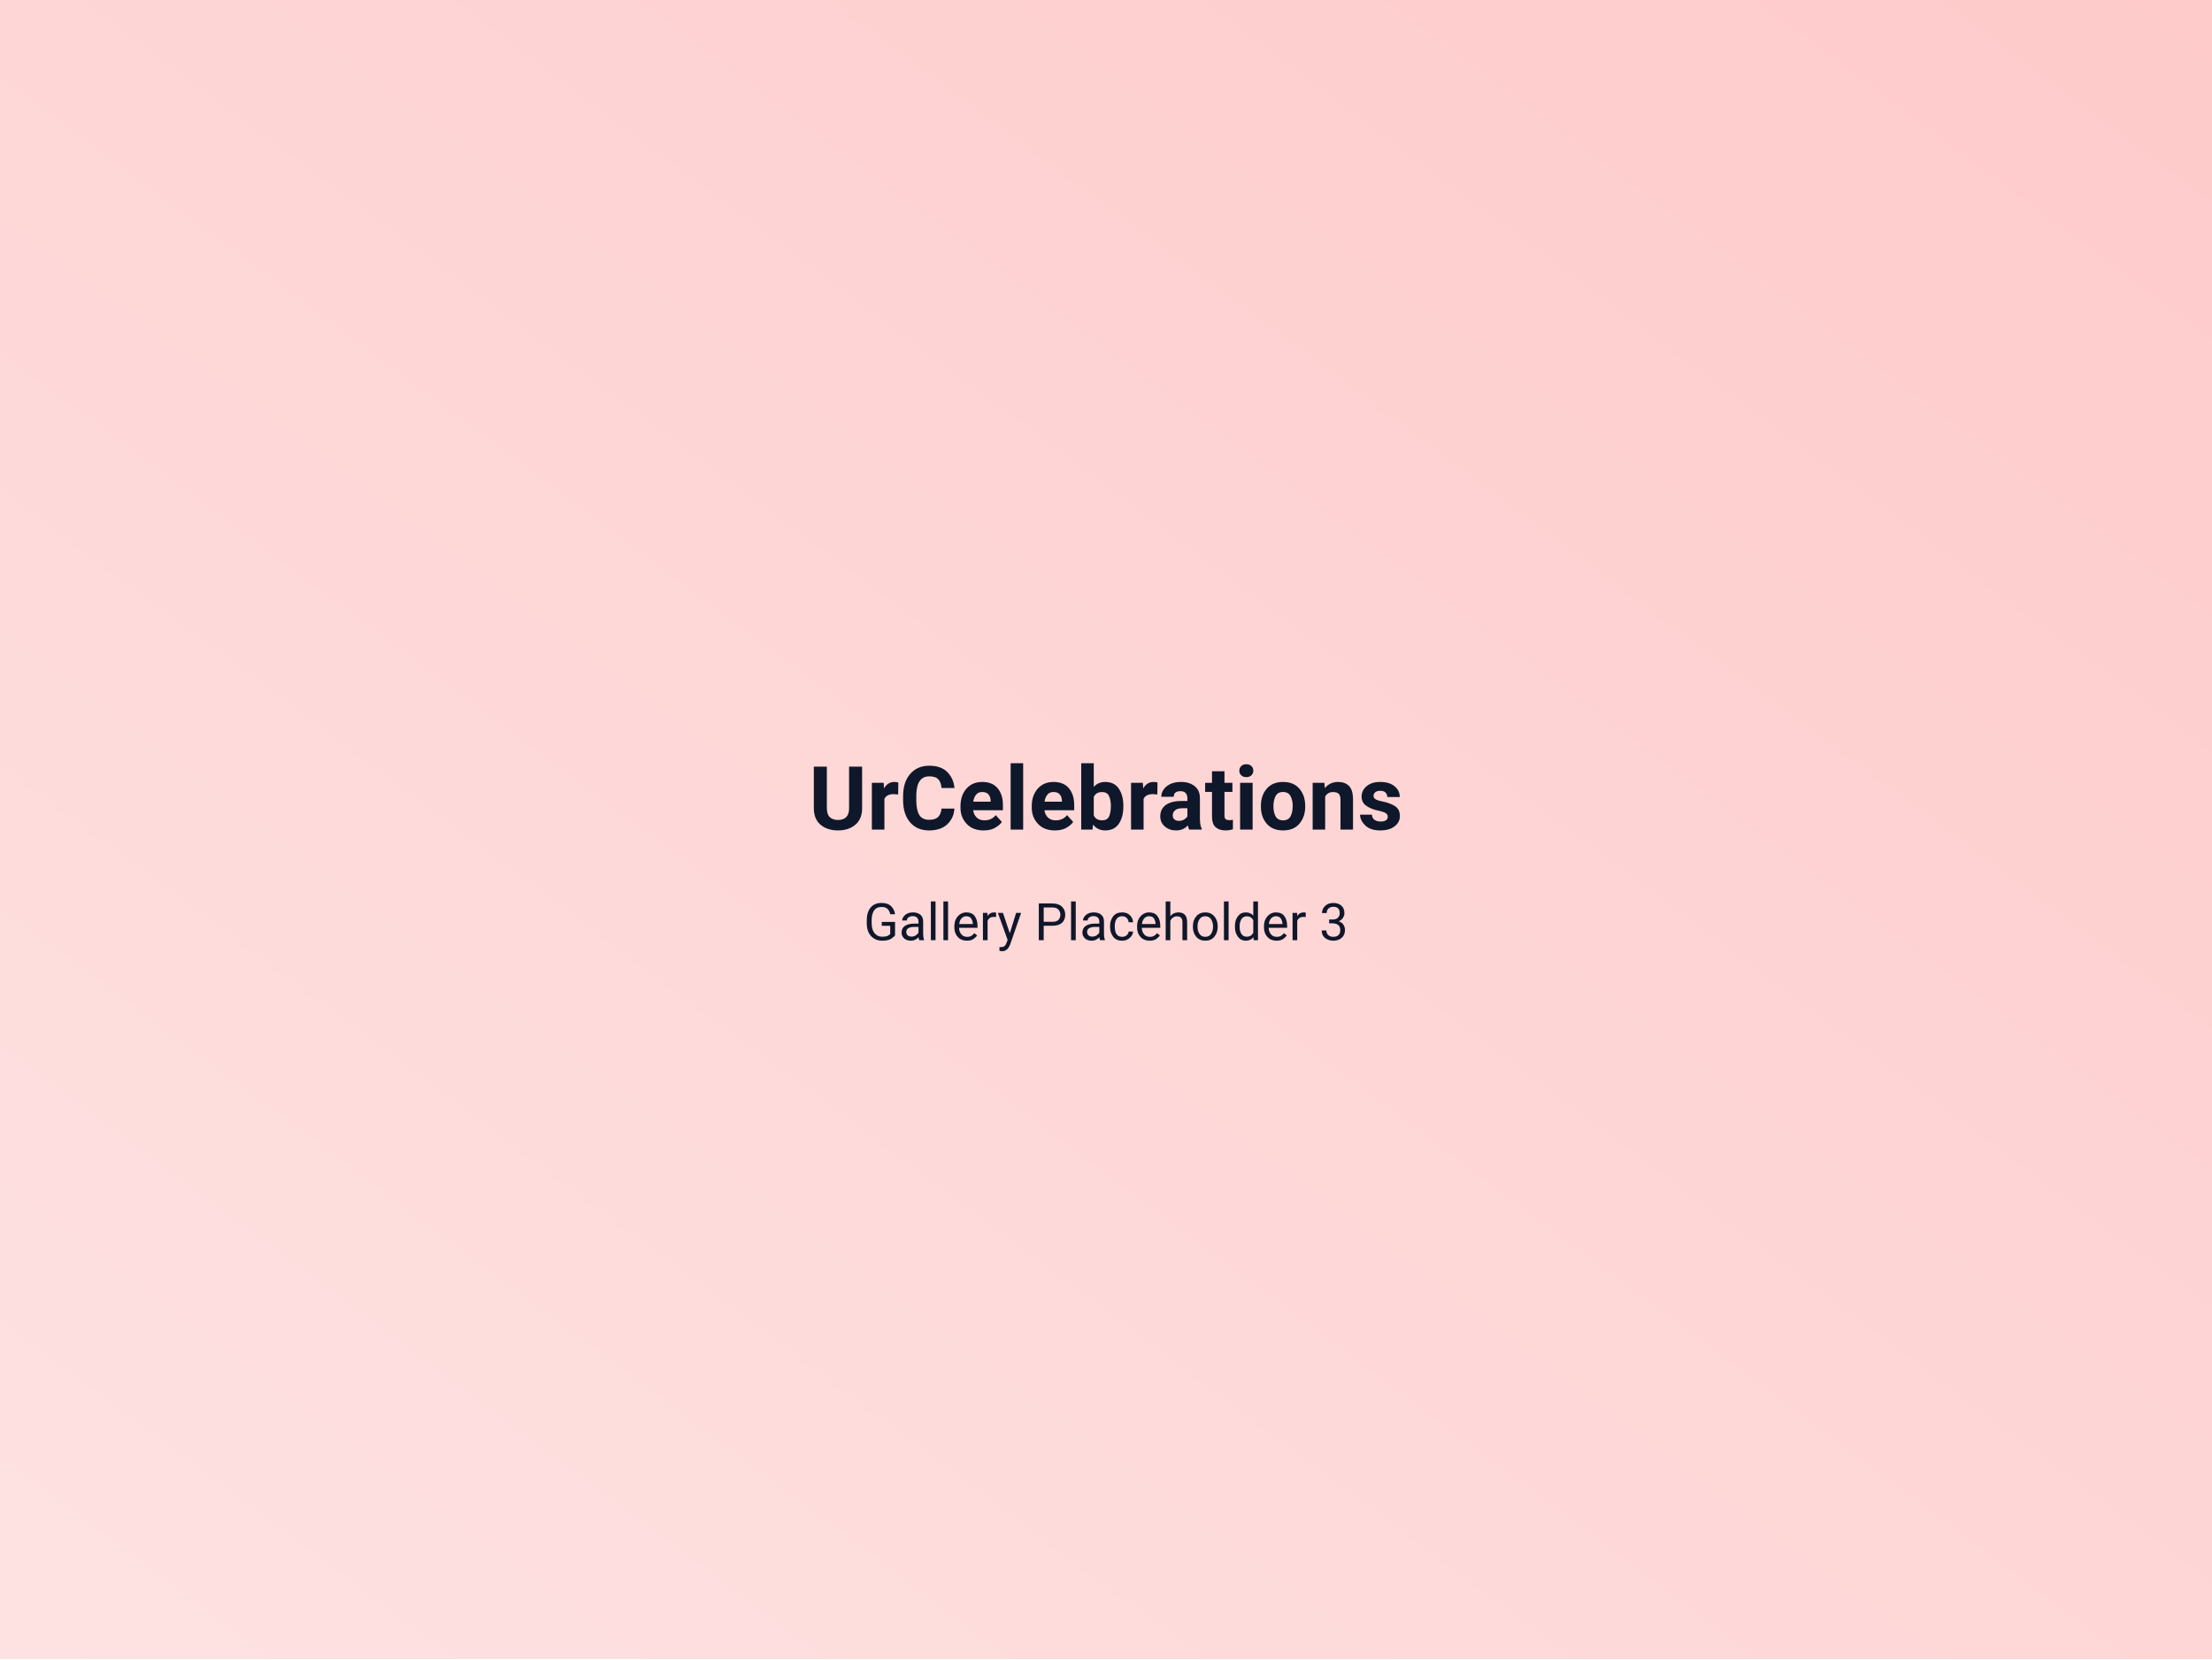
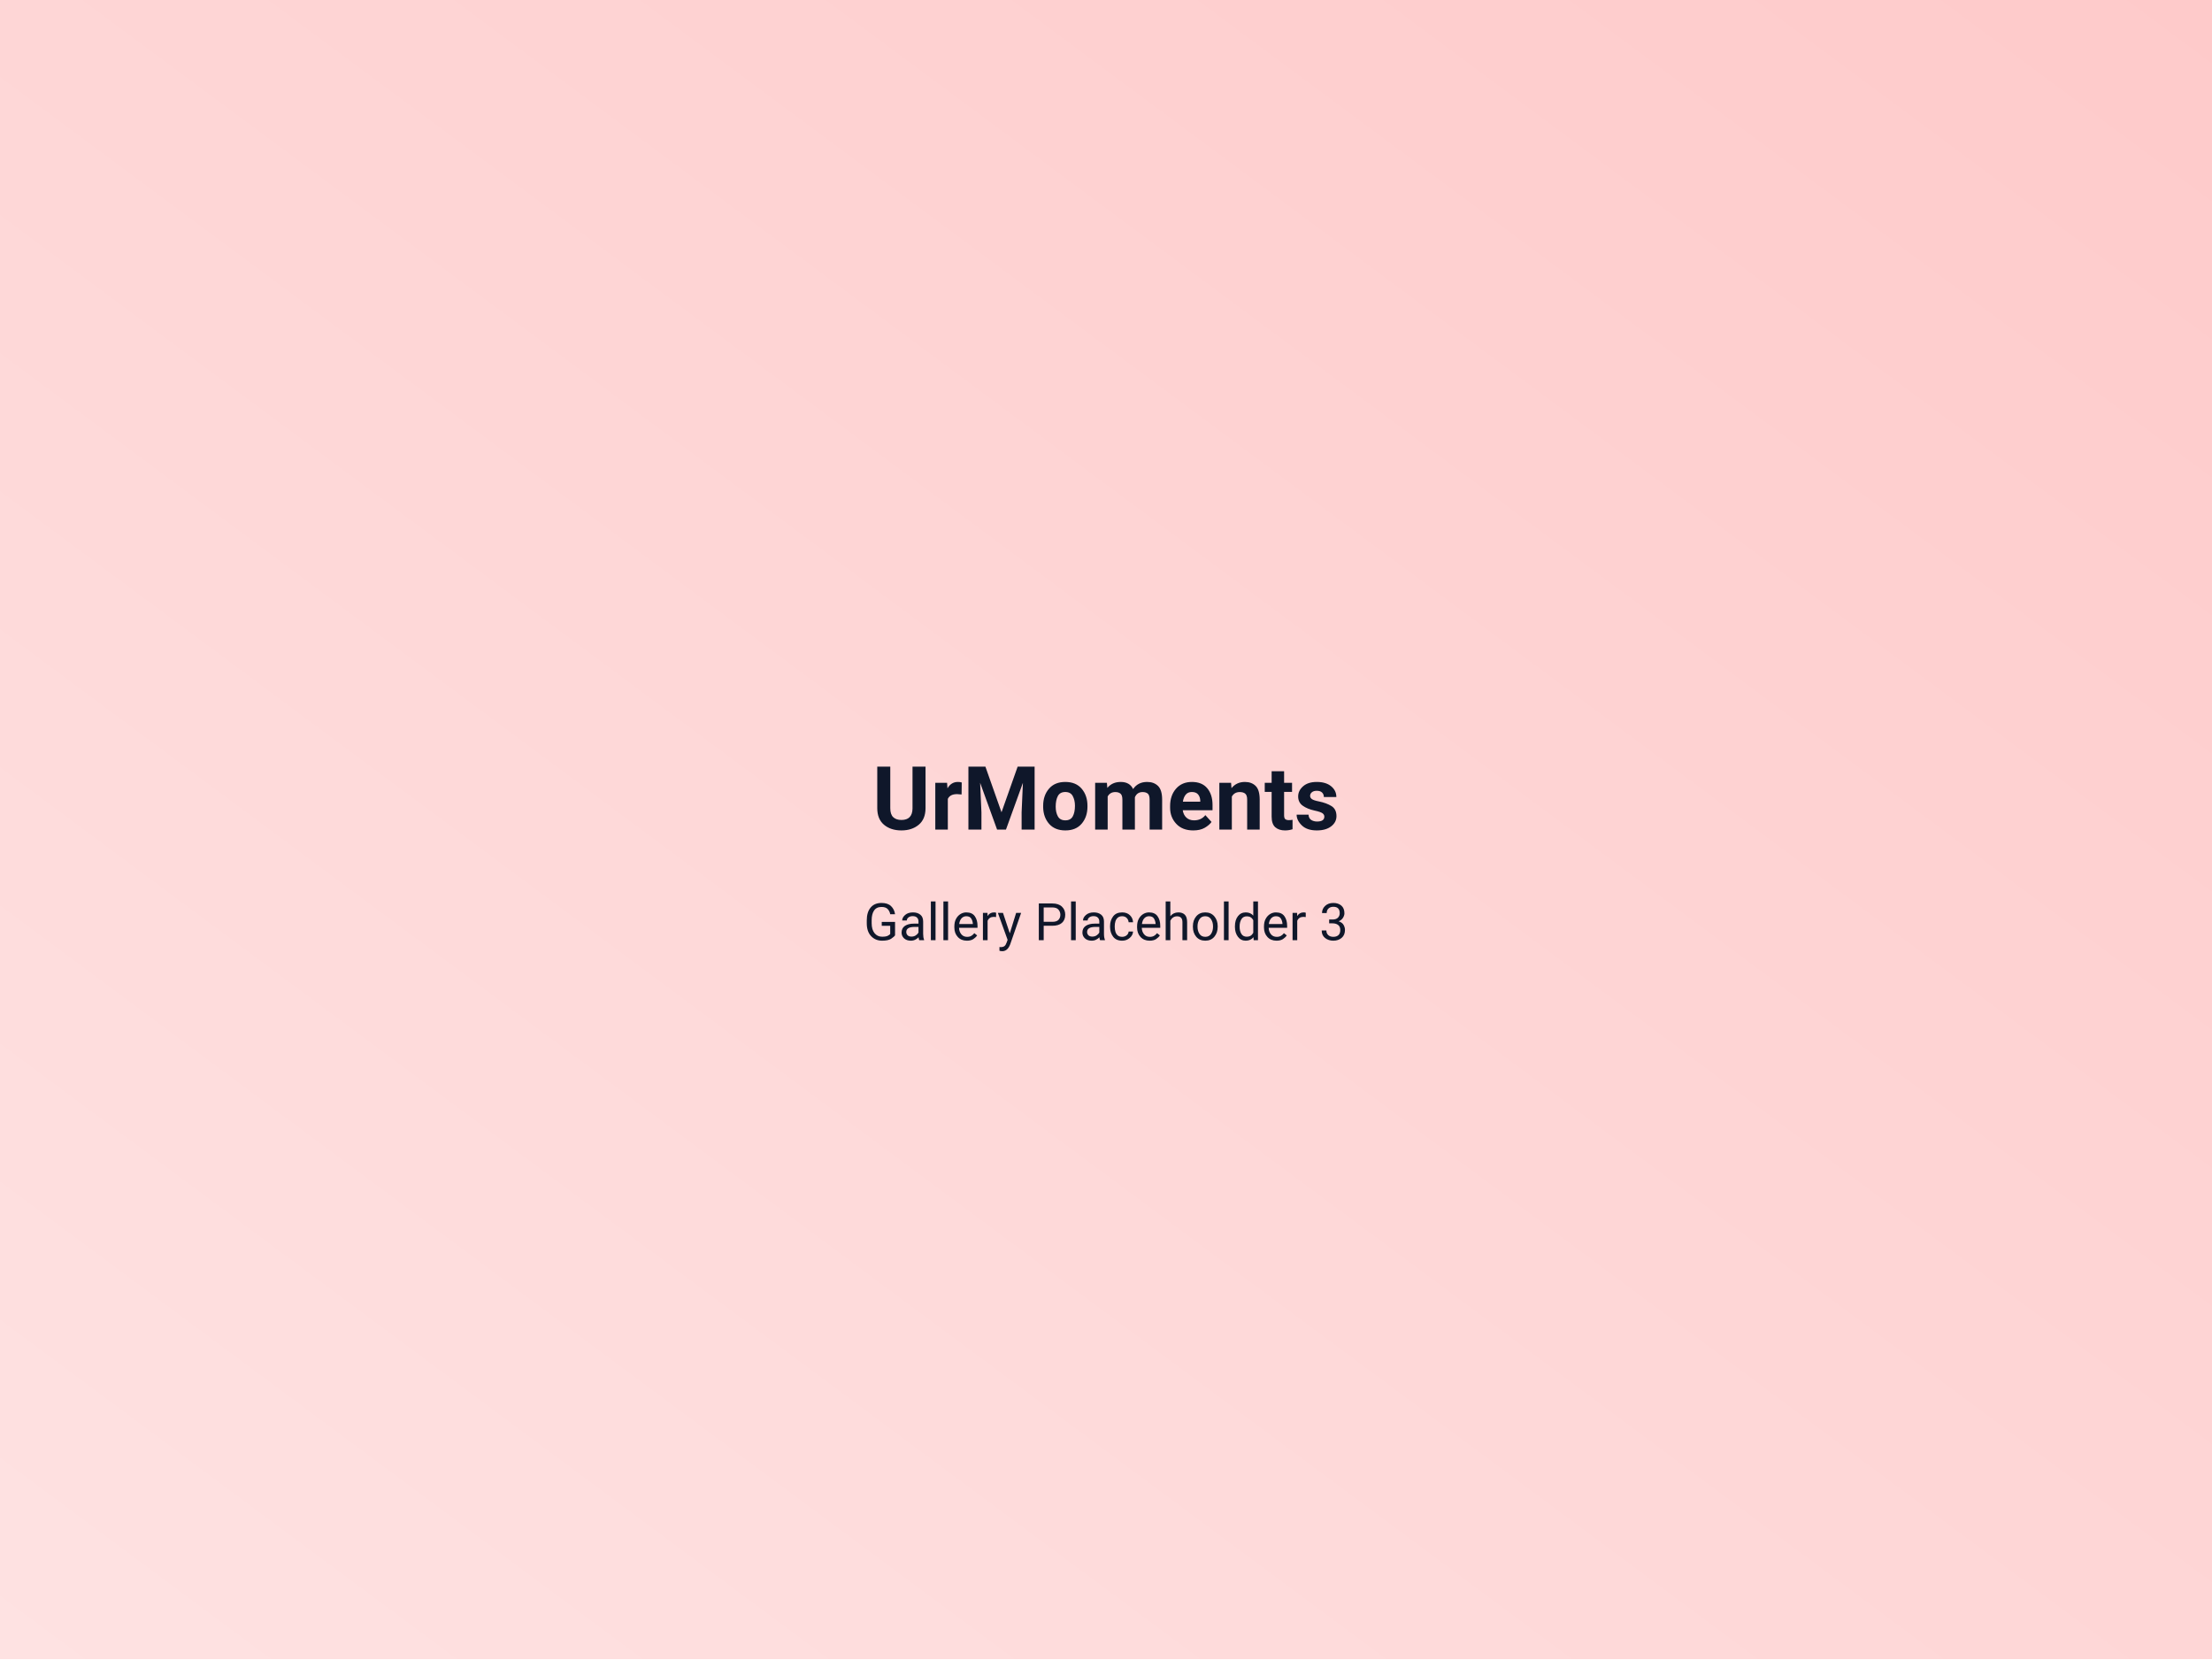
- <svg xmlns="http://www.w3.org/2000/svg" viewBox="0 0 1200 900" width="1200" height="900" role="img" aria-label="UrCelebrations gallery placeholder 3">
+ <svg xmlns="http://www.w3.org/2000/svg" viewBox="0 0 1200 900" width="1200" height="900" role="img" aria-label="UrMoments gallery placeholder 3">
  <defs>
    <linearGradient id="g3" x1="0" y1="1" x2="1" y2="0">
      <stop offset="0%" stop-color="#fee2e2" />
      <stop offset="100%" stop-color="#fecaca" />
    </linearGradient>
  </defs>
  <rect width="1200" height="900" fill="url(#g3)" />
  <g fill="#0f172a" font-family="system-ui, -apple-system, Segoe UI, Roboto, sans-serif" text-anchor="middle">
-     <text x="600" y="450" font-size="48" font-weight="700">UrCelebrations</text>
+     <text x="600" y="450" font-size="48" font-weight="700">UrMoments</text>
    <text x="600" y="510" font-size="28">Gallery Placeholder 3</text>
  </g>
</svg>
